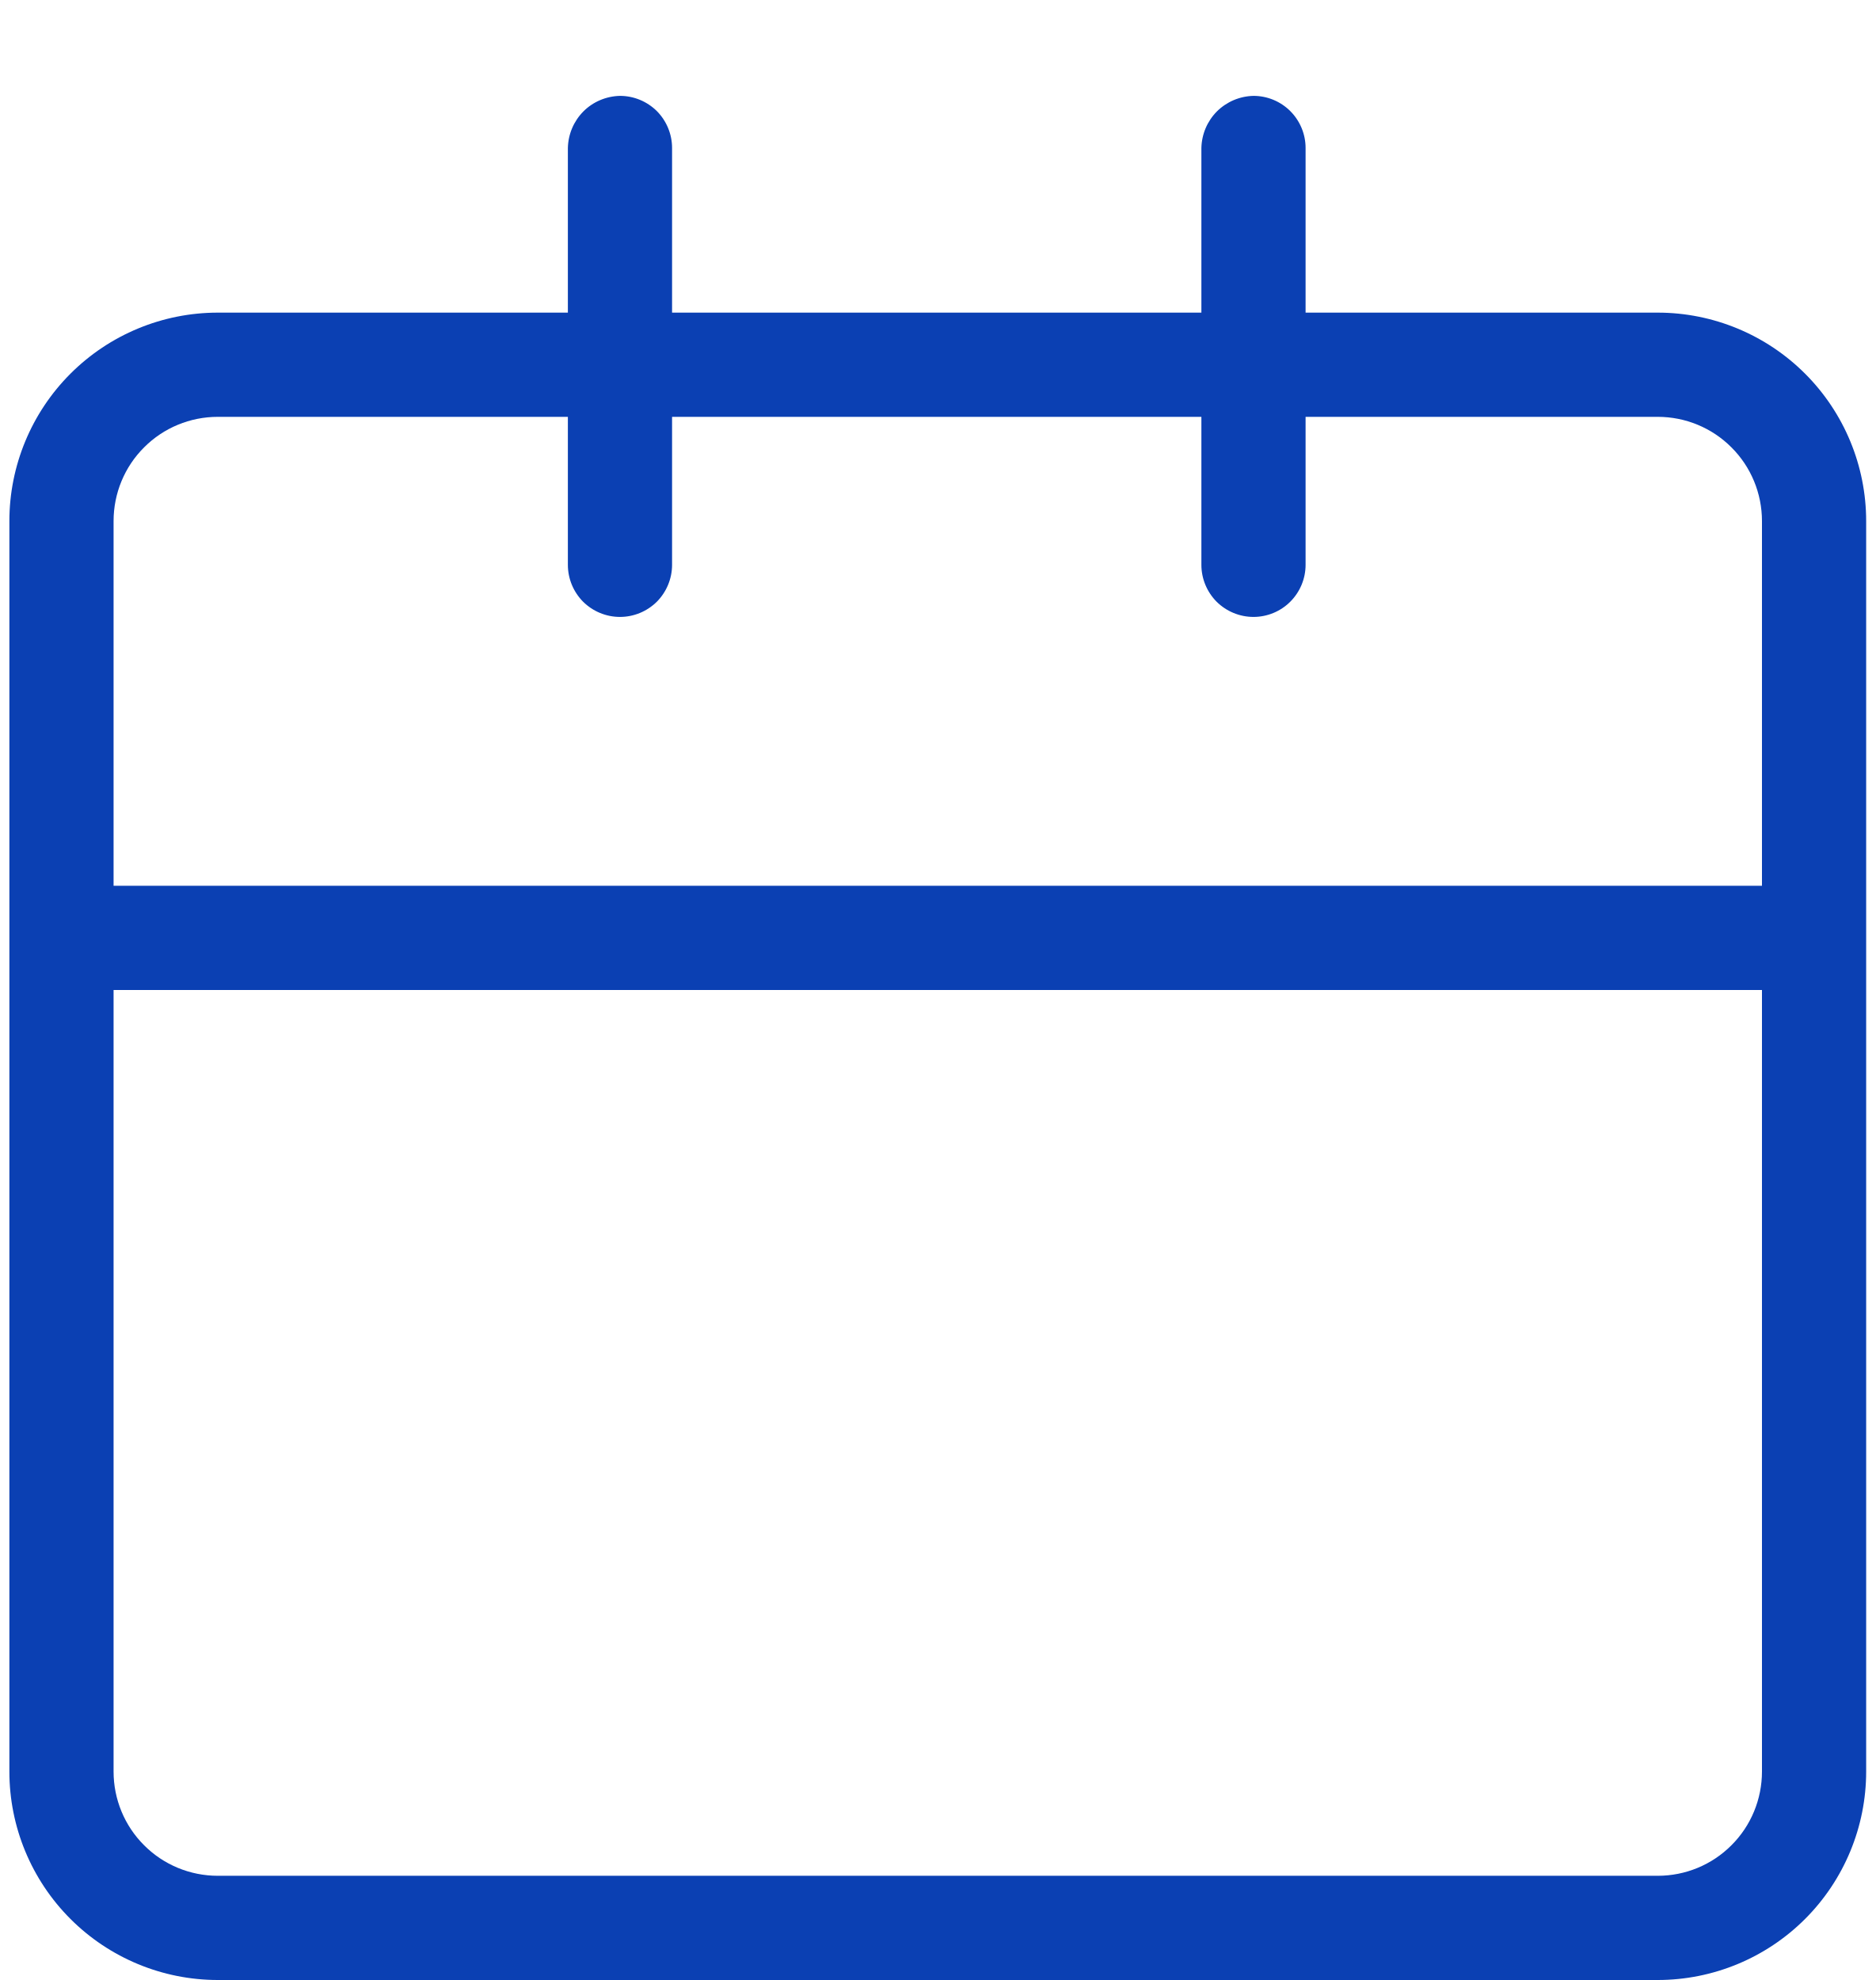
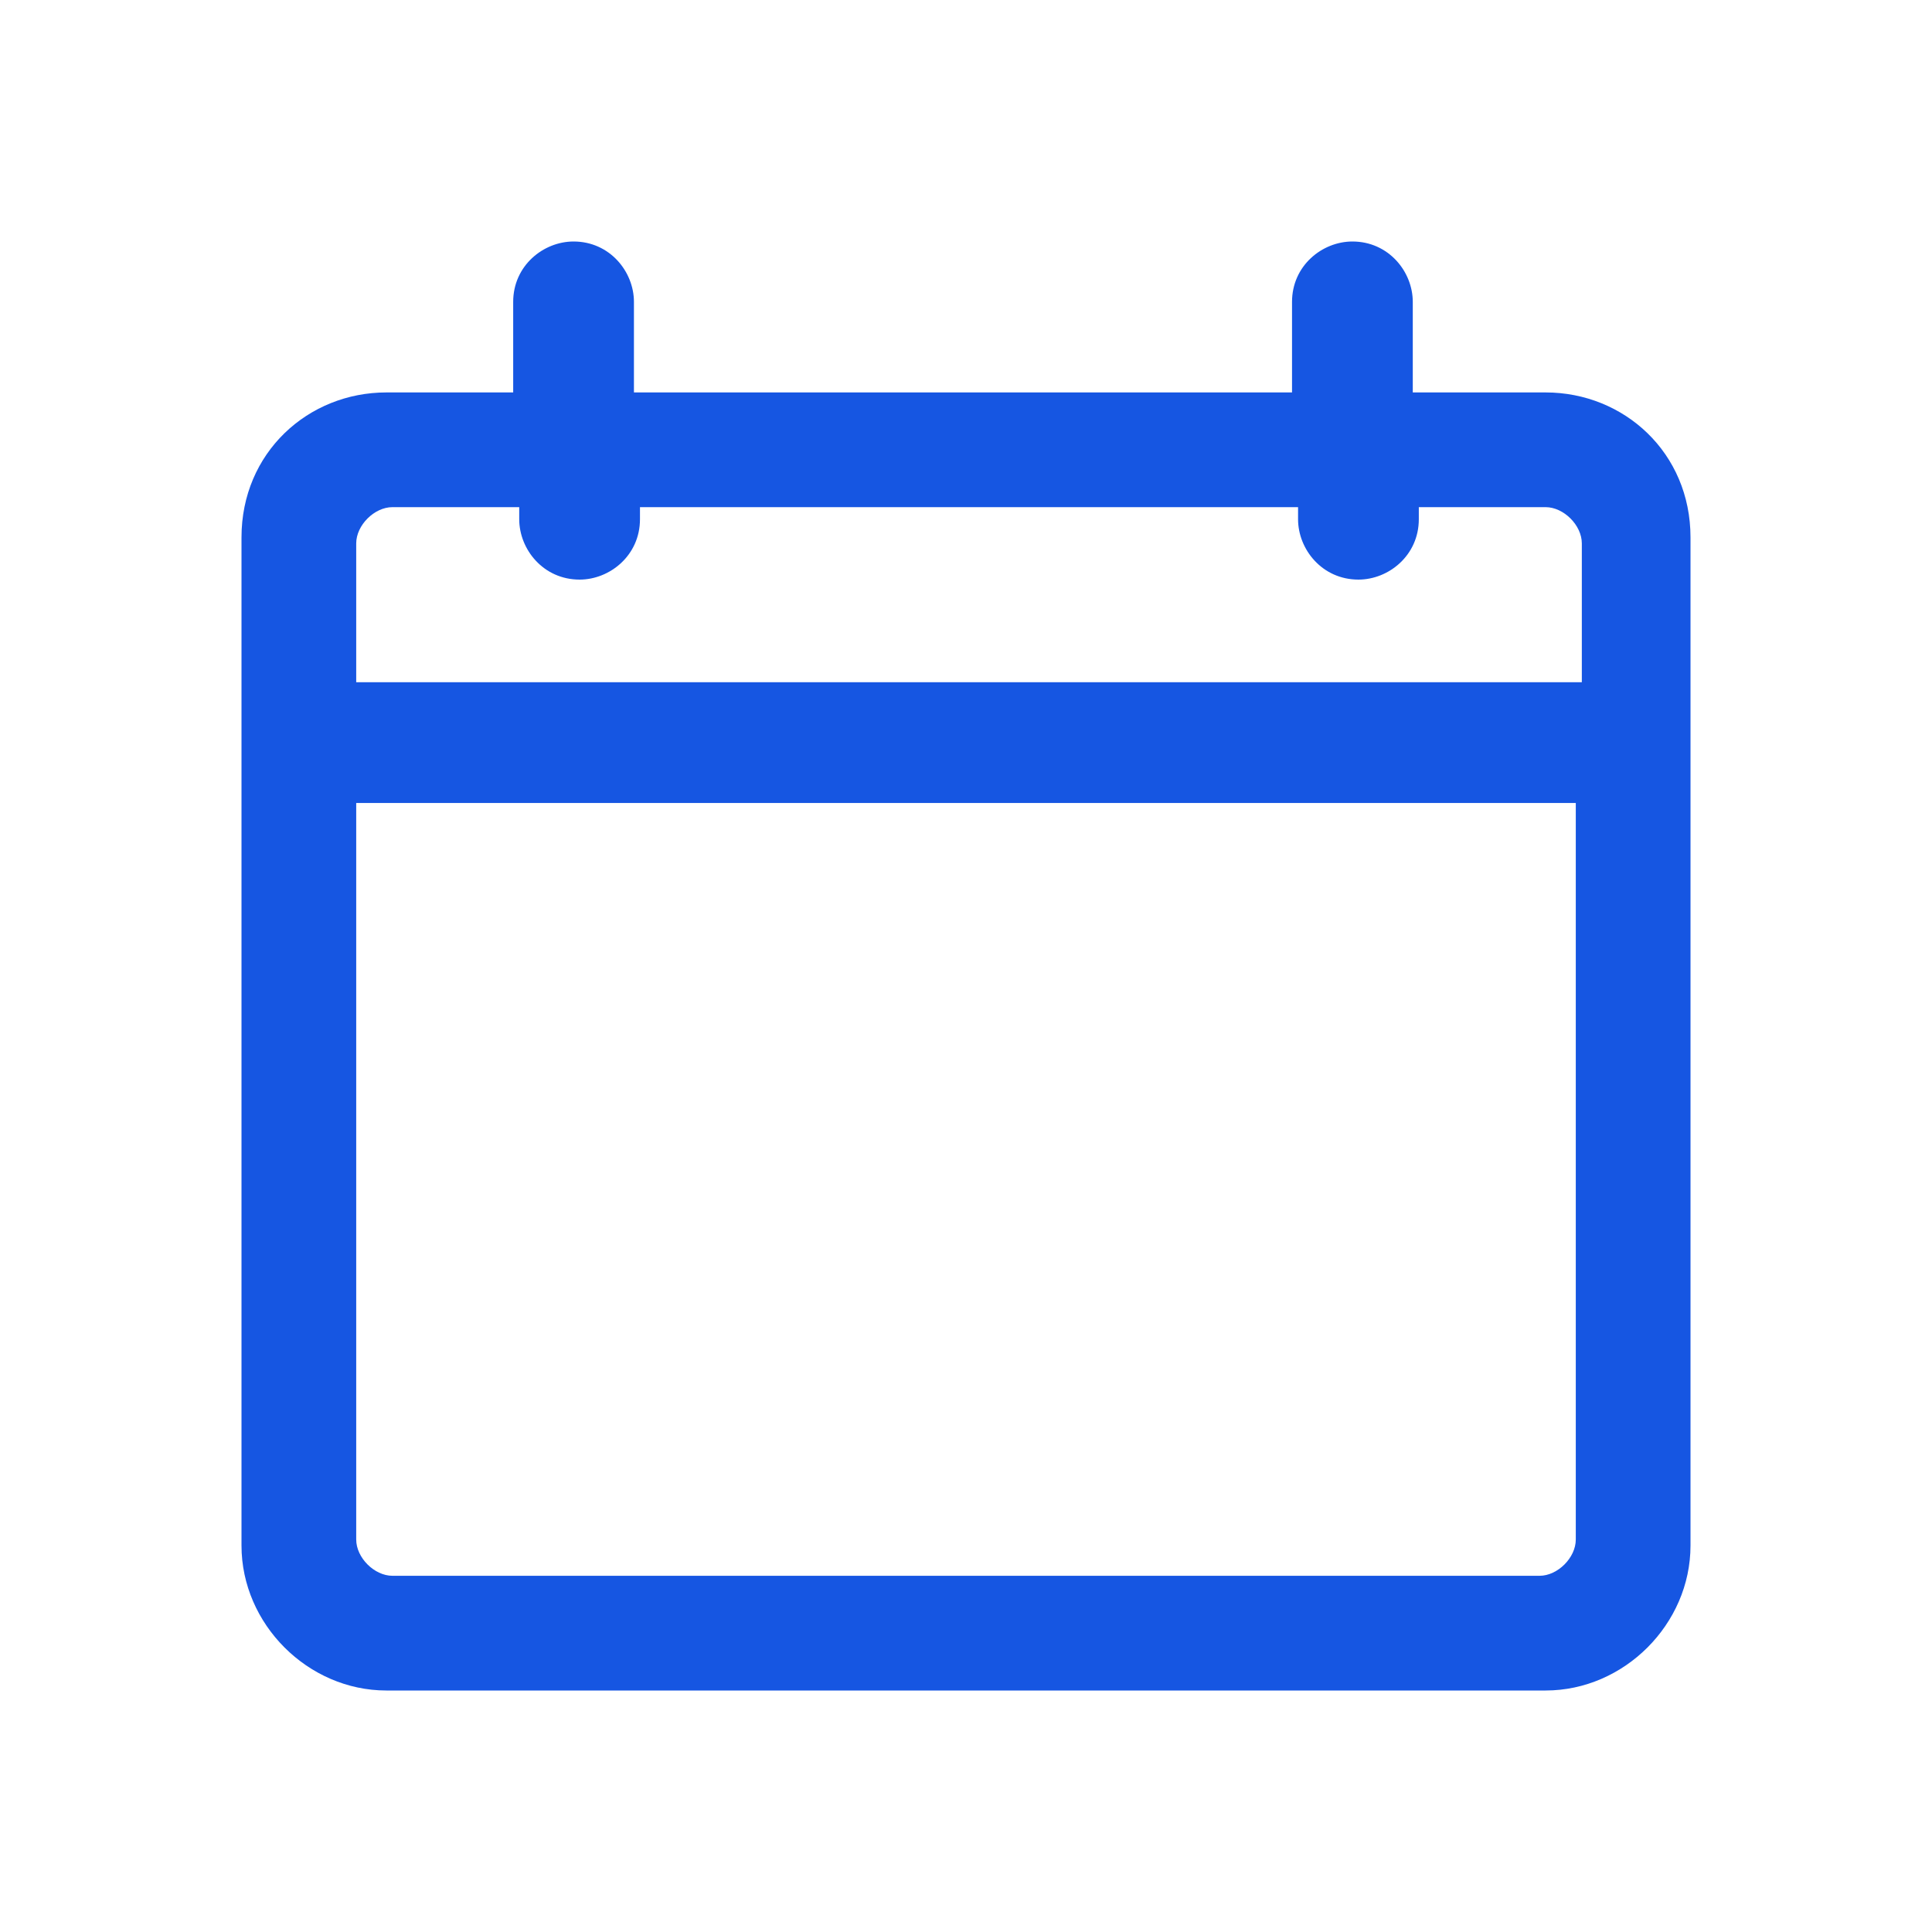
- <svg xmlns="http://www.w3.org/2000/svg" width="18" height="19" viewBox="0 0 18 19" fill="none">
-   <path d="M15.91 3H12.53V1.42C12.53 1.287 12.477 1.16 12.383 1.066C12.29 0.973 12.163 0.92 12.03 0.92C11.898 0.923 11.773 0.976 11.679 1.069C11.586 1.163 11.533 1.288 11.53 1.42V3H6.45V1.42C6.45 1.287 6.397 1.16 6.304 1.066C6.21 0.973 6.083 0.92 5.95 0.92C5.818 0.923 5.692 0.976 5.599 1.069C5.506 1.163 5.453 1.288 5.45 1.42V3H2.09C1.56 3 1.051 3.211 0.676 3.586C0.301 3.961 0.09 4.47 0.09 5V17C0.09 17.53 0.301 18.039 0.676 18.414C1.051 18.789 1.56 19 2.09 19H15.91C16.44 19 16.949 18.789 17.324 18.414C17.699 18.039 17.91 17.53 17.91 17V5C17.91 4.47 17.699 3.961 17.324 3.586C16.949 3.211 16.44 3 15.91 3V3ZM2.09 4H5.45V5.42C5.45 5.553 5.503 5.68 5.596 5.774C5.69 5.867 5.817 5.92 5.95 5.92C6.083 5.92 6.21 5.867 6.304 5.774C6.397 5.68 6.45 5.553 6.45 5.42V4H11.53V5.42C11.53 5.553 11.583 5.68 11.676 5.774C11.77 5.867 11.897 5.92 12.03 5.92C12.163 5.92 12.29 5.867 12.383 5.774C12.477 5.68 12.53 5.553 12.53 5.42V4H15.91C16.175 4 16.43 4.105 16.617 4.293C16.805 4.48 16.91 4.735 16.91 5V8.5H1.09V5C1.09 4.735 1.195 4.48 1.383 4.293C1.57 4.105 1.825 4 2.09 4V4ZM15.91 18H2.09C1.825 18 1.57 17.895 1.383 17.707C1.195 17.52 1.09 17.265 1.09 17V9.5H16.91V17C16.91 17.265 16.805 17.52 16.617 17.707C16.43 17.895 16.175 18 15.91 18Z" fill="#0B40B3" />
+ <svg xmlns="http://www.w3.org/2000/svg" width="24" height="24" viewBox="0 0 24 24" fill="none">
+   <path d="M19.2 4.875H17.55V3.75C17.55 3.375 17.25 3 16.8 3C16.425 3 16.05 3.3 16.05 3.75V4.875H7.875V3.75C7.875 3.375 7.575 3 7.125 3C6.75 3 6.375 3.3 6.375 3.75V4.875H4.8C3.825 4.875 3 5.625 3 6.675V19.2C3 20.175 3.825 21 4.8 21H19.2C20.175 21 21 20.175 21 19.2V6.675C21 5.625 20.175 4.875 19.2 4.875ZM7.2 7.2C7.575 7.2 7.95 6.9 7.95 6.45V6.3H16.125V6.45C16.125 6.825 16.425 7.2 16.875 7.2C17.25 7.2 17.625 6.9 17.625 6.45V6.3H19.2C19.425 6.3 19.65 6.525 19.65 6.75V8.475H4.425V6.75C4.425 6.525 4.65 6.3 4.875 6.3H6.45V6.45C6.45 6.825 6.75 7.2 7.2 7.2ZM19.575 19.125C19.575 19.35 19.35 19.575 19.125 19.575H4.875C4.65 19.575 4.425 19.35 4.425 19.125V13.65V9.975H19.575V19.125Z" fill="#1656E2" />
</svg>
